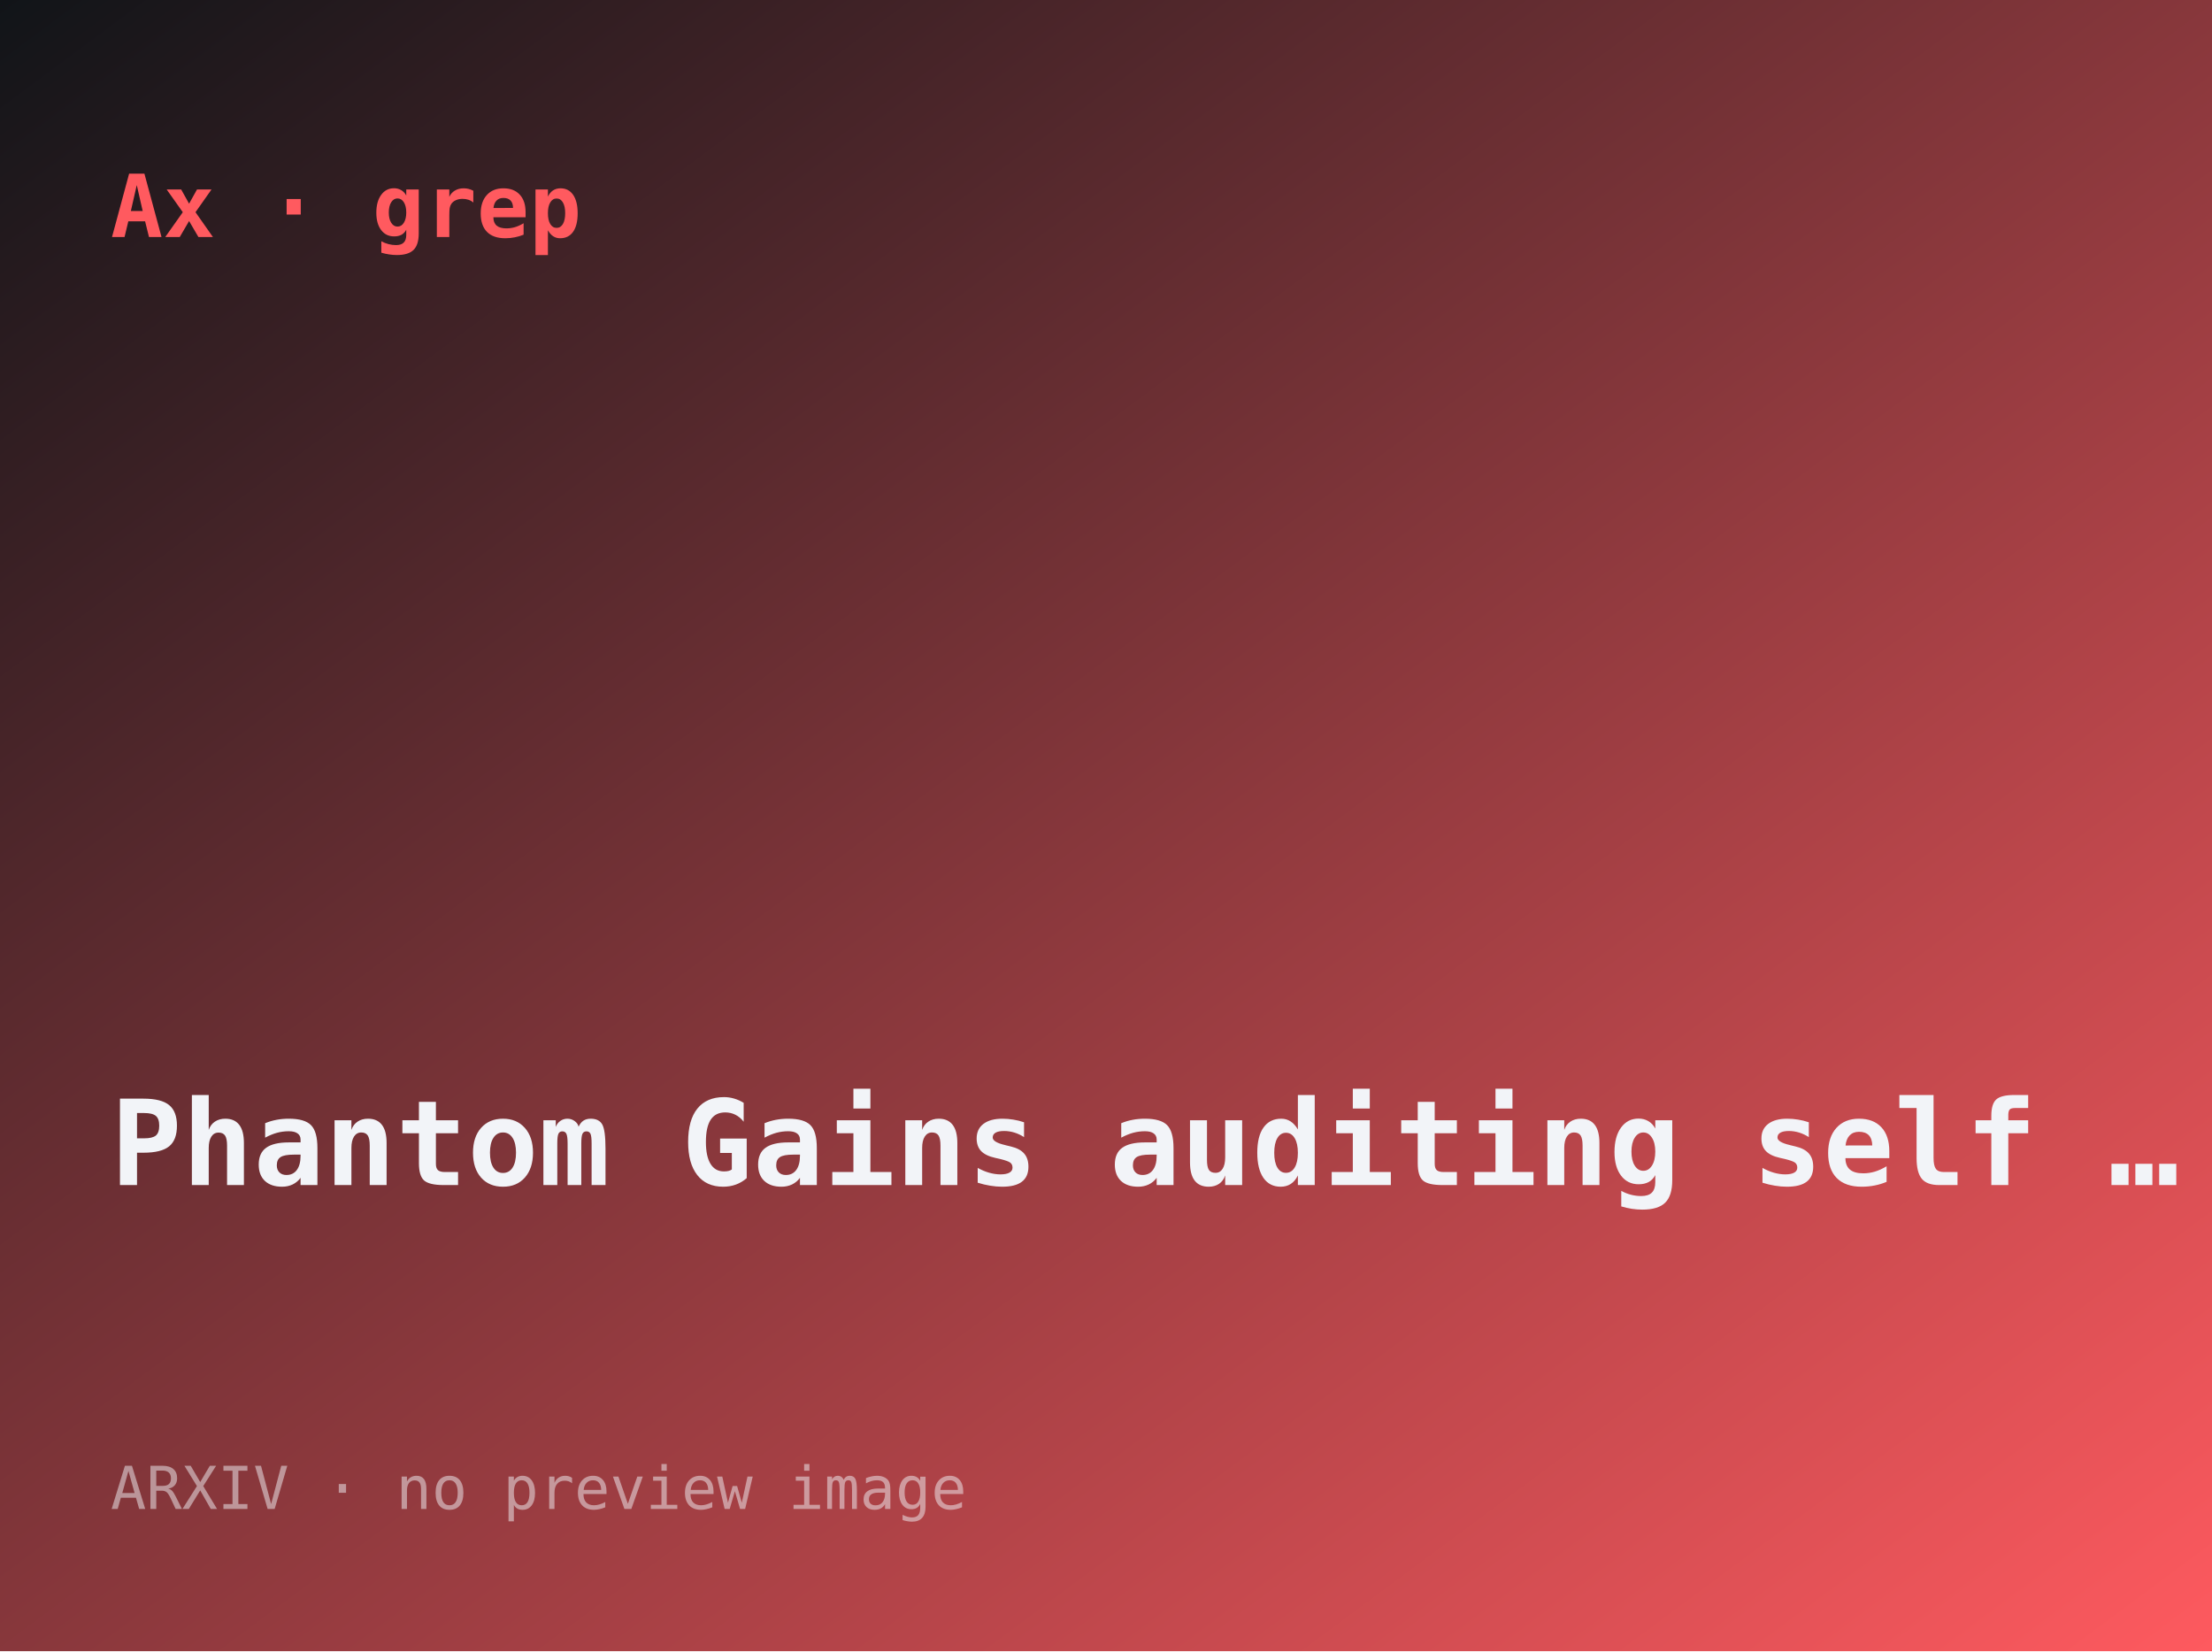
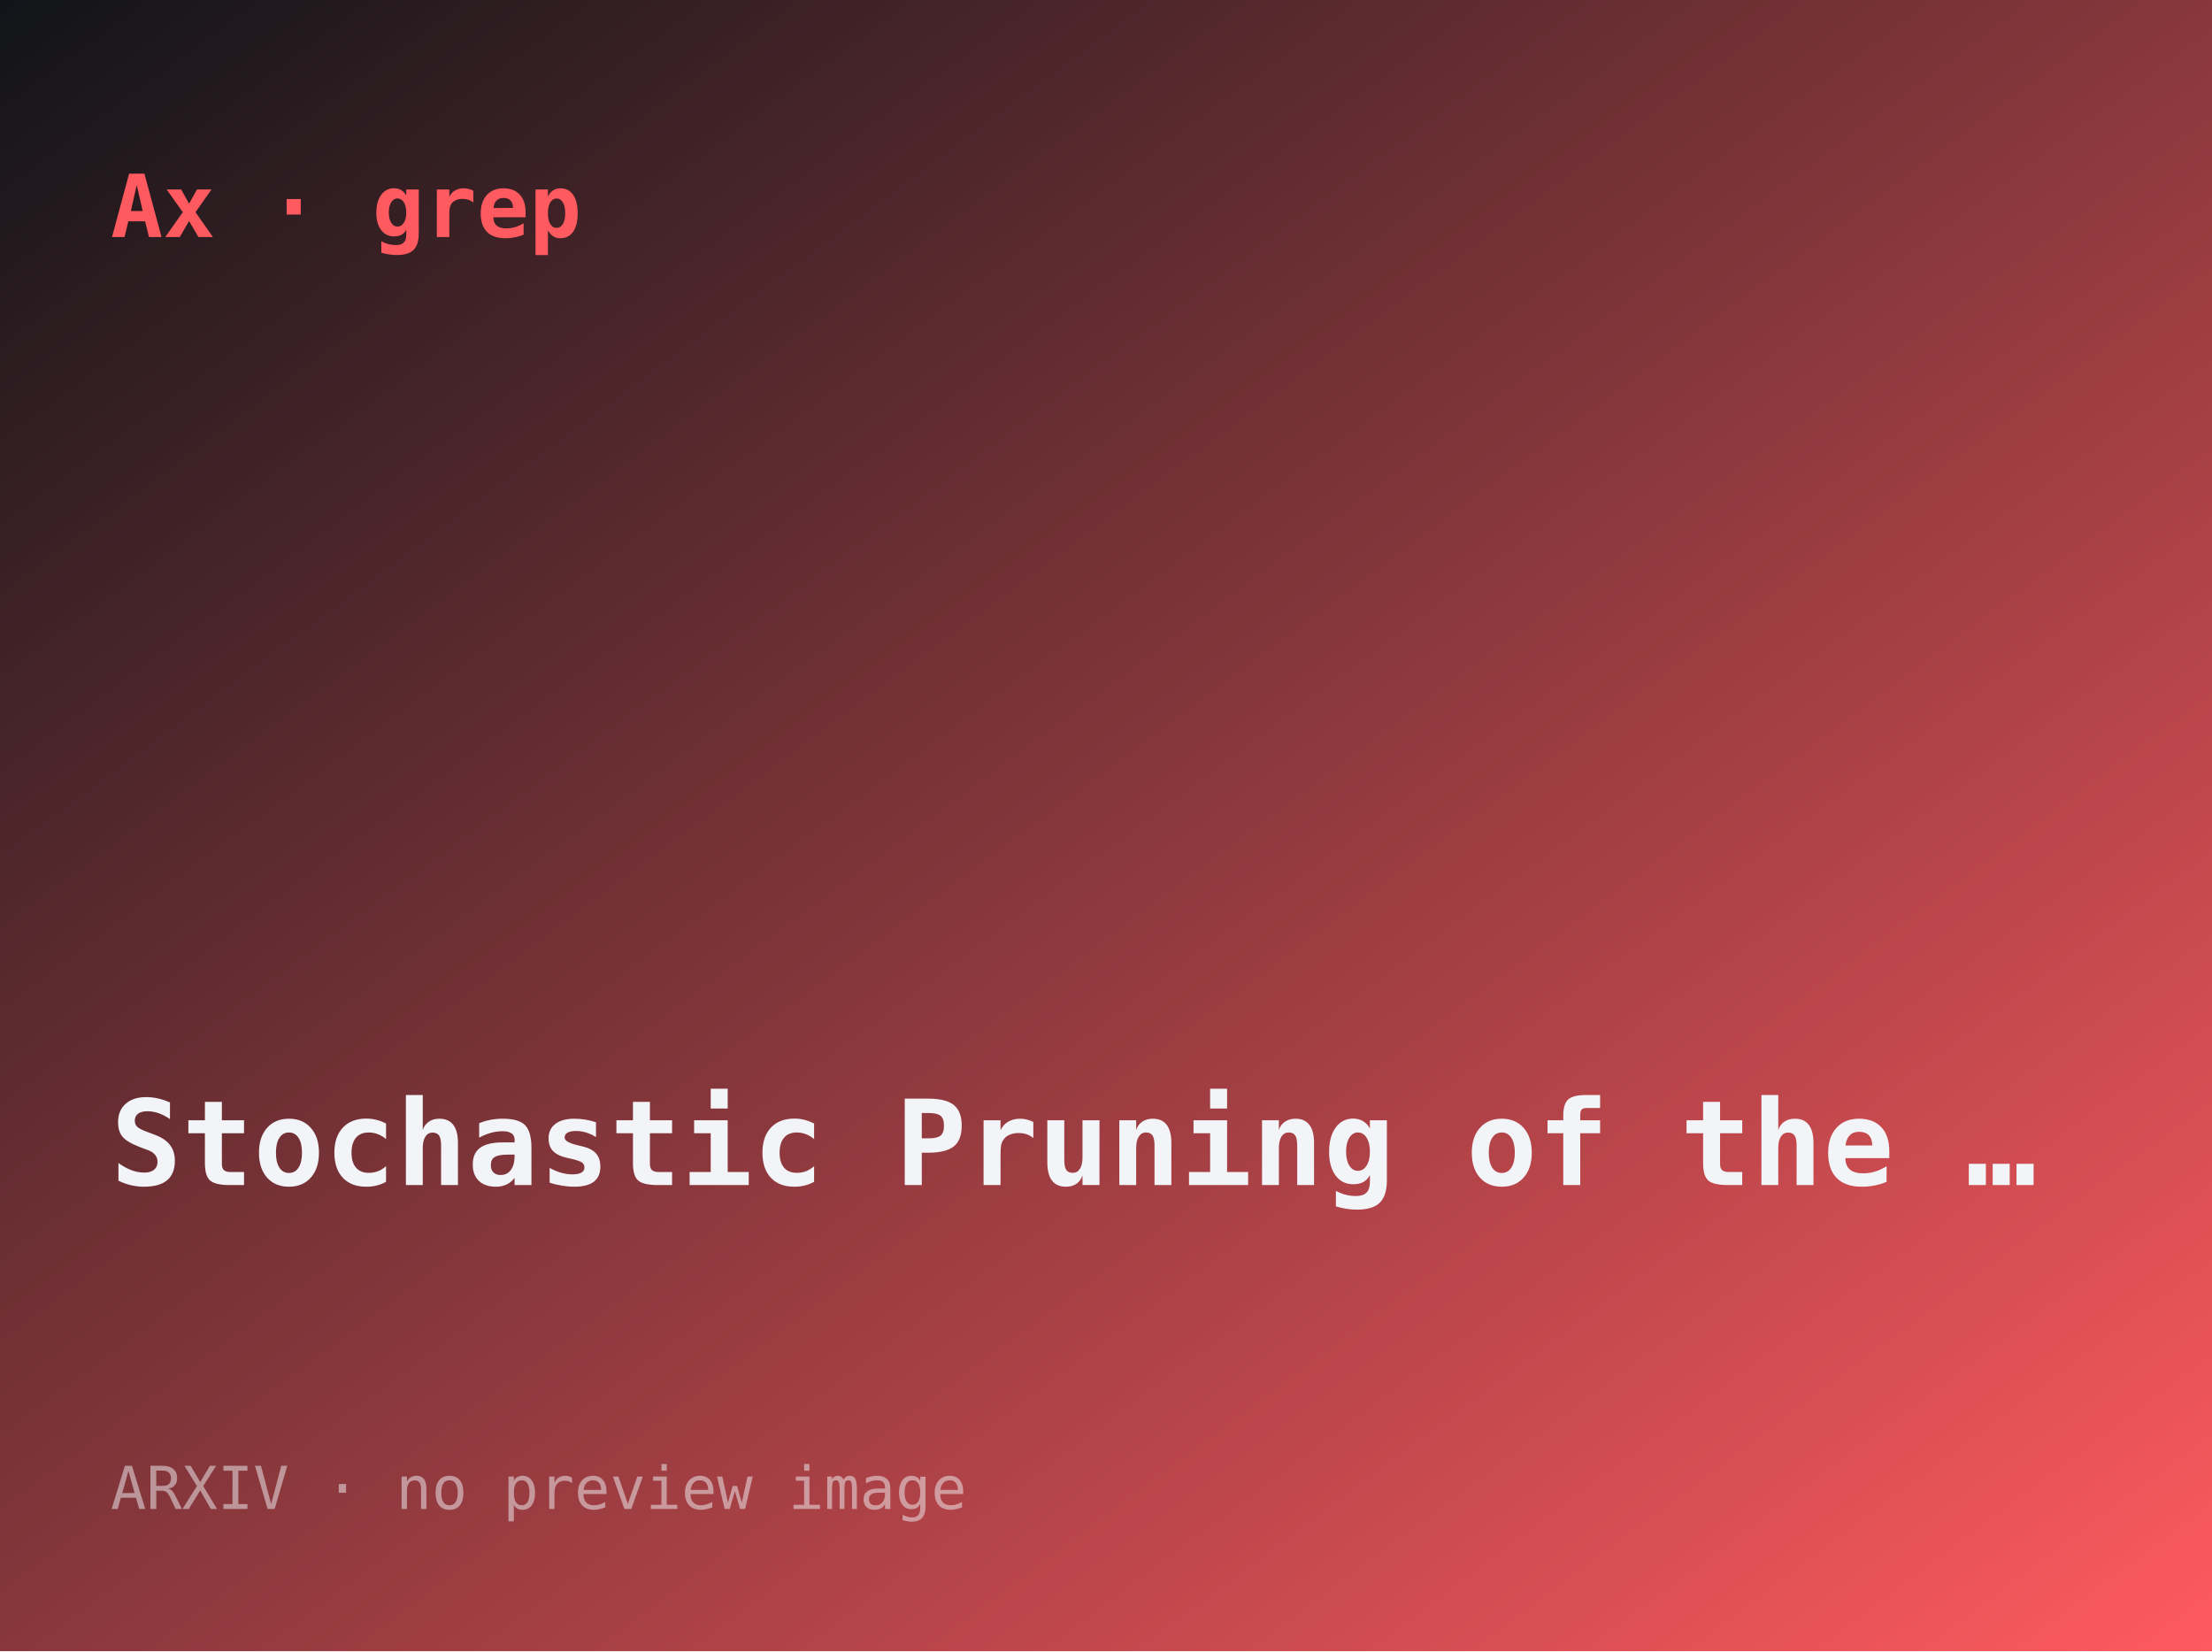
- <svg xmlns="http://www.w3.org/2000/svg" width="560" height="418" viewBox="0 0 560 418" role="img" aria-label="Phantom Gains: auditing self-improvement against a measured null">
+ <svg xmlns="http://www.w3.org/2000/svg" width="560" height="418" viewBox="0 0 560 418" role="img" aria-label="Stochastic Pruning of the DPO Computation Graph: 1.4x Faster Training and Lower ">
  <defs>
    <linearGradient id="g" x1="0" y1="0" x2="1" y2="1">
      <stop offset="0" stop-color="#101418" />
      <stop offset="1" stop-color="#ff5a5f" />
    </linearGradient>
  </defs>
  <rect width="560" height="418" fill="url(#g)" />
  <text x="28" y="60" font-family="ui-monospace,monospace" font-size="22" fill="#ff5a5f" font-weight="700">Ax · grep</text>
-   <text x="28" y="300" font-family="ui-monospace,monospace" font-size="30" fill="#f2f4f8" font-weight="600">Phantom Gains auditing self …</text>
+   <text x="28" y="300" font-family="ui-monospace,monospace" font-size="30" fill="#f2f4f8" font-weight="600">Stochastic Pruning of the …</text>
  <text x="28" y="382" font-family="ui-monospace,monospace" font-size="15" fill="rgba(242,244,248,.5)">ARXIV · no preview image</text>
</svg>
